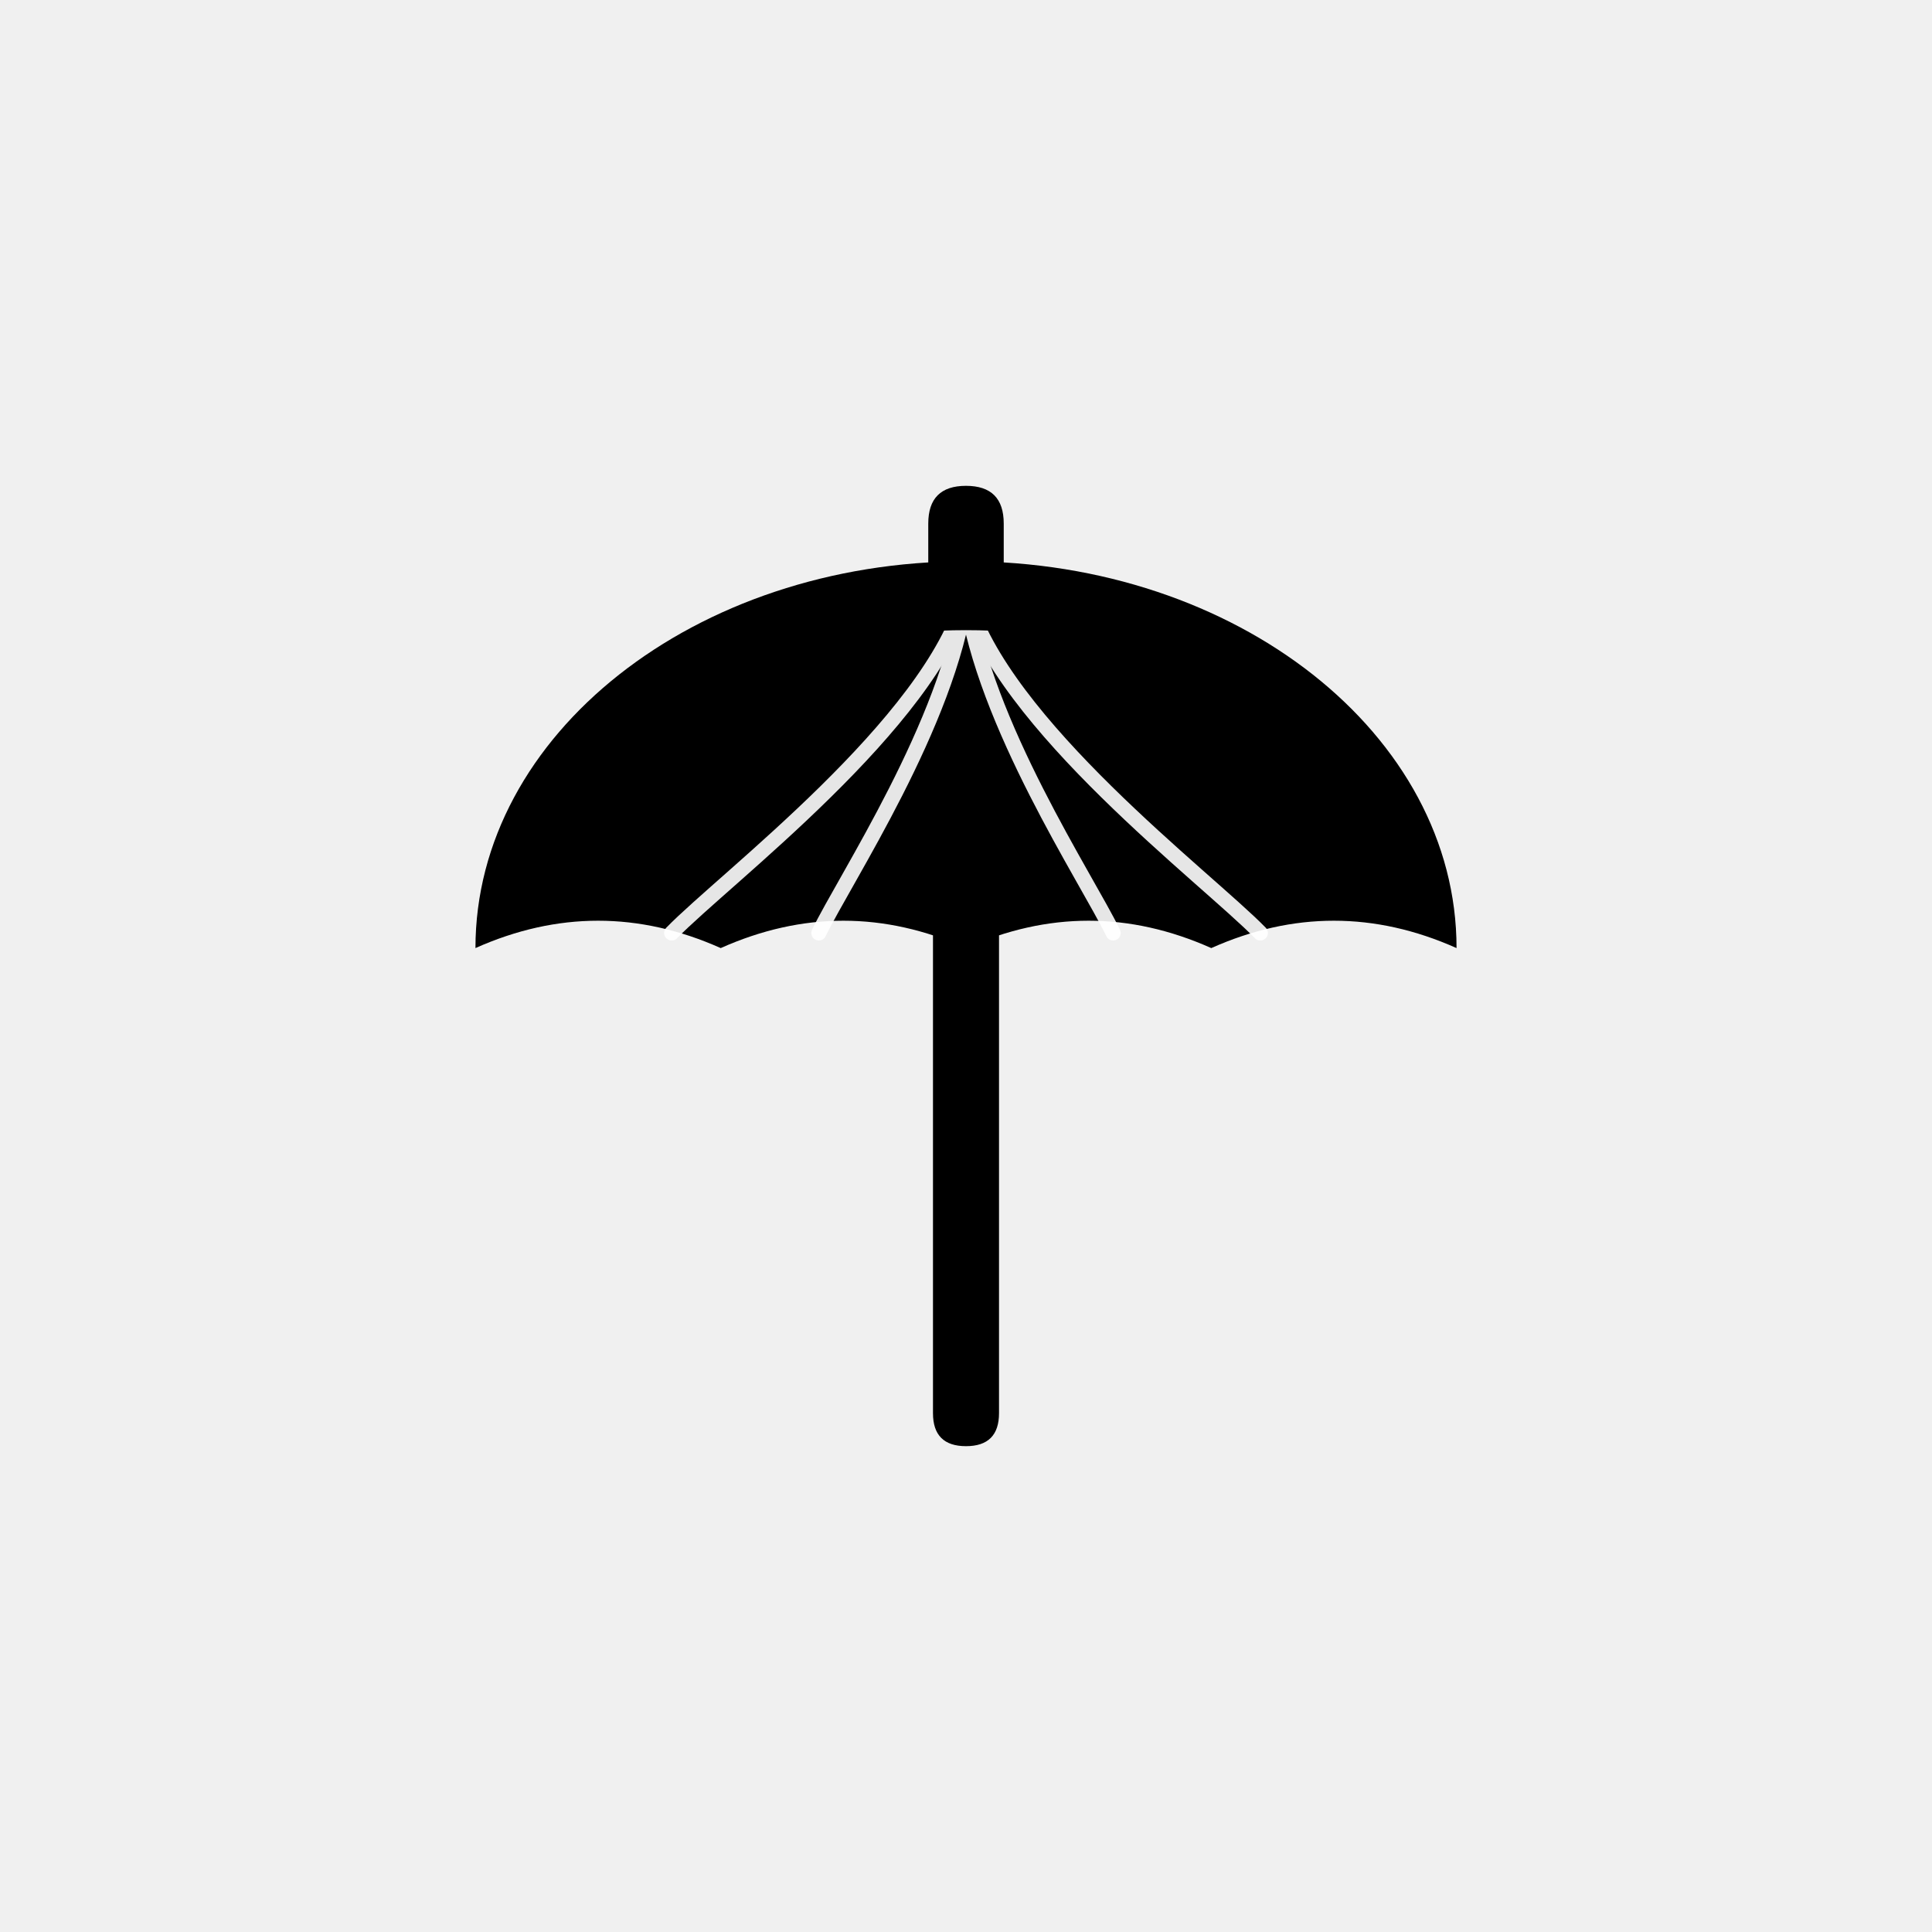
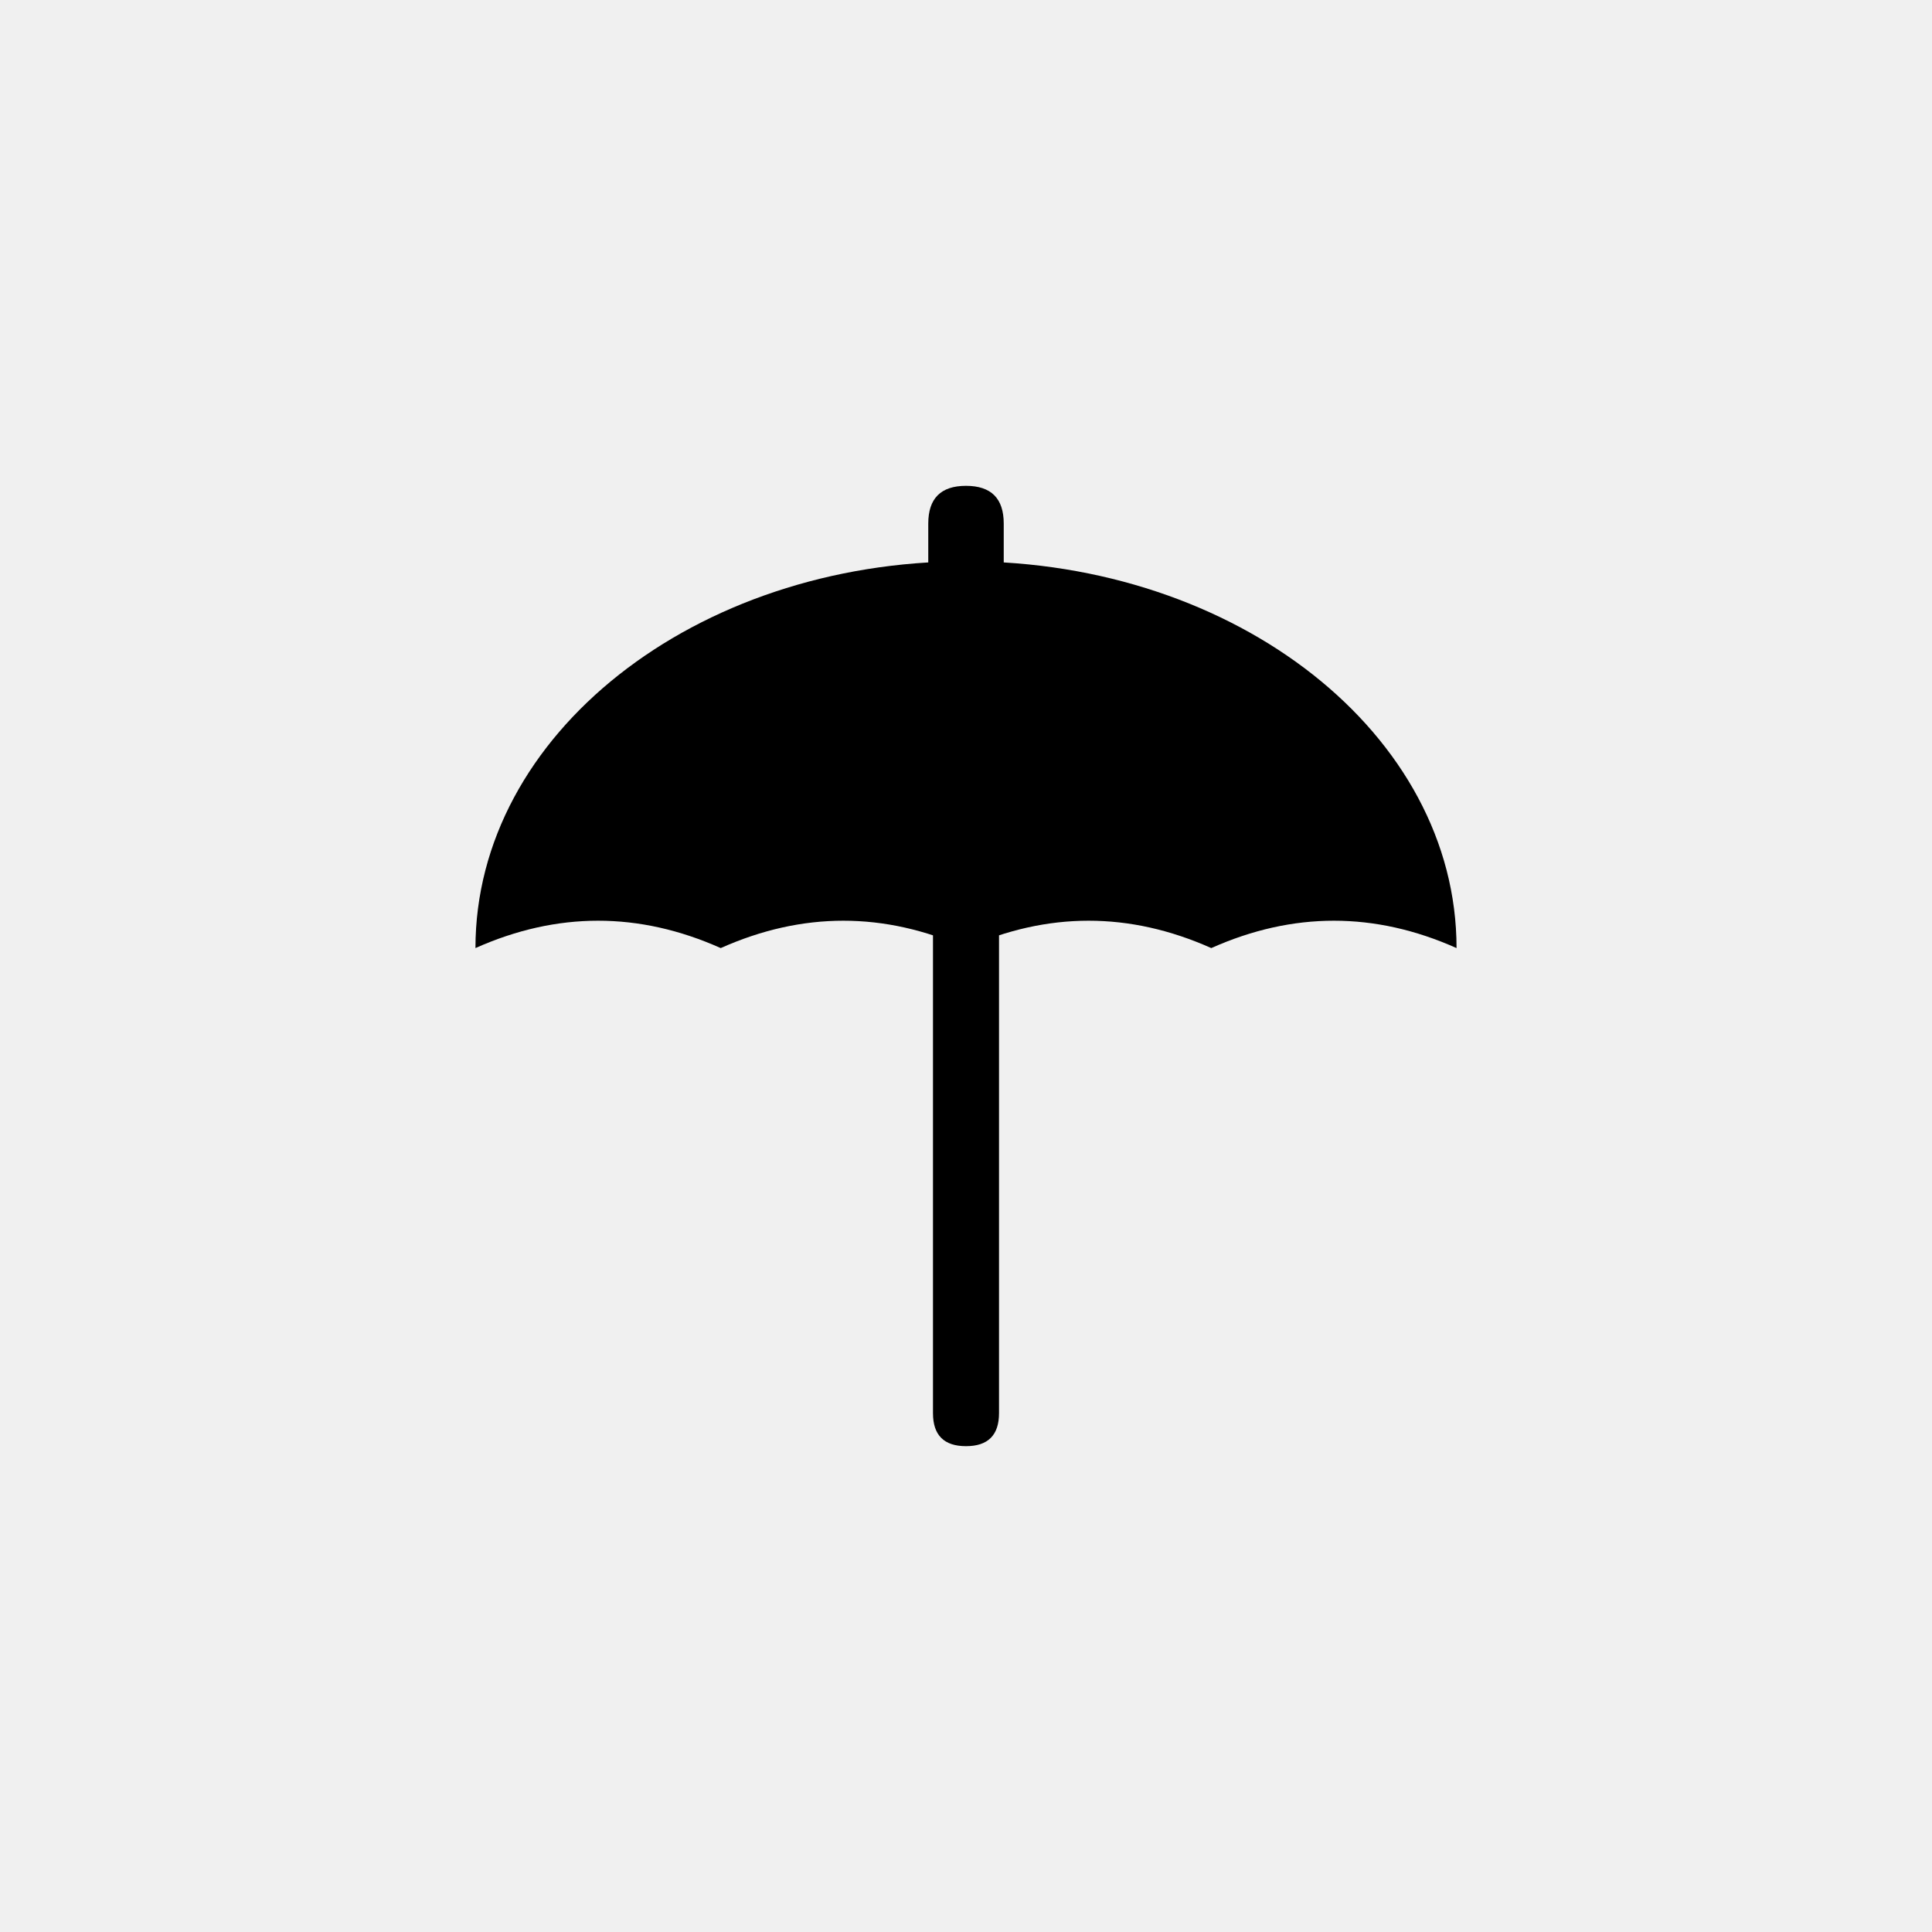
<svg xmlns="http://www.w3.org/2000/svg" width="1024" height="1024" viewBox="0 0 1024 1024">
  <g fill="#000000" transform="translate(0 36.5)">
    <path d="M 529.5 456.0 L 529.5 712.5 Q 529.5 730.0 512.0 730.0 Q 494.5 730.0 494.5 712.5 L 494.5 456.0 Z M 252.0 466.0 A 260.0 205.0 0 0 1 772.0 466.0 Q 707.0 437.0 642.0 466.0 Q 577.0 437.0 512.0 466.0 Q 447.0 437.0 382.0 466.0 Q 317.0 437.0 252.0 466.0 Z M 492.0 241.0 Q 492.0 221.0 512.0 221.0 Q 532.0 221.0 532.0 241.0 L 532.0 296.0 L 492.0 296.0 Z" />
  </g>
-   <defs>
-     <clipPath id="canopyClip">
-       <path d="M 252.0 466.0 A 260.0 205.0 0 0 1 772.0 466.0 Q 707.0 437.0 642.0 466.0 Q 577.0 437.0 512.0 466.0 Q 447.0 437.0 382.0 466.0 Q 317.0 437.0 252.0 466.0 Z" transform="translate(0 36.5)" />
-     </clipPath>
-   </defs>
-   <g clip-path="url(#canopyClip)" transform="translate(0 36.5)" fill="none" stroke="#FFFFFF" stroke-width="8" stroke-linecap="round" opacity="0.9">
-     <path d="M 512.0 279.0 C 493.3 347.1 384.1 429.1 356.0 458.0" />
-     <path d="M 512.0 279.0 C 502.6 347.1 448.0 429.1 434.0 458.0" />
-     <path d="M 512.0 279.0 C 521.4 347.1 576.0 429.1 590.0 458.0" />
-     <path d="M 512.0 279.0 C 530.7 347.1 639.9 429.1 668.0 458.0" />
-   </g>
</svg>
